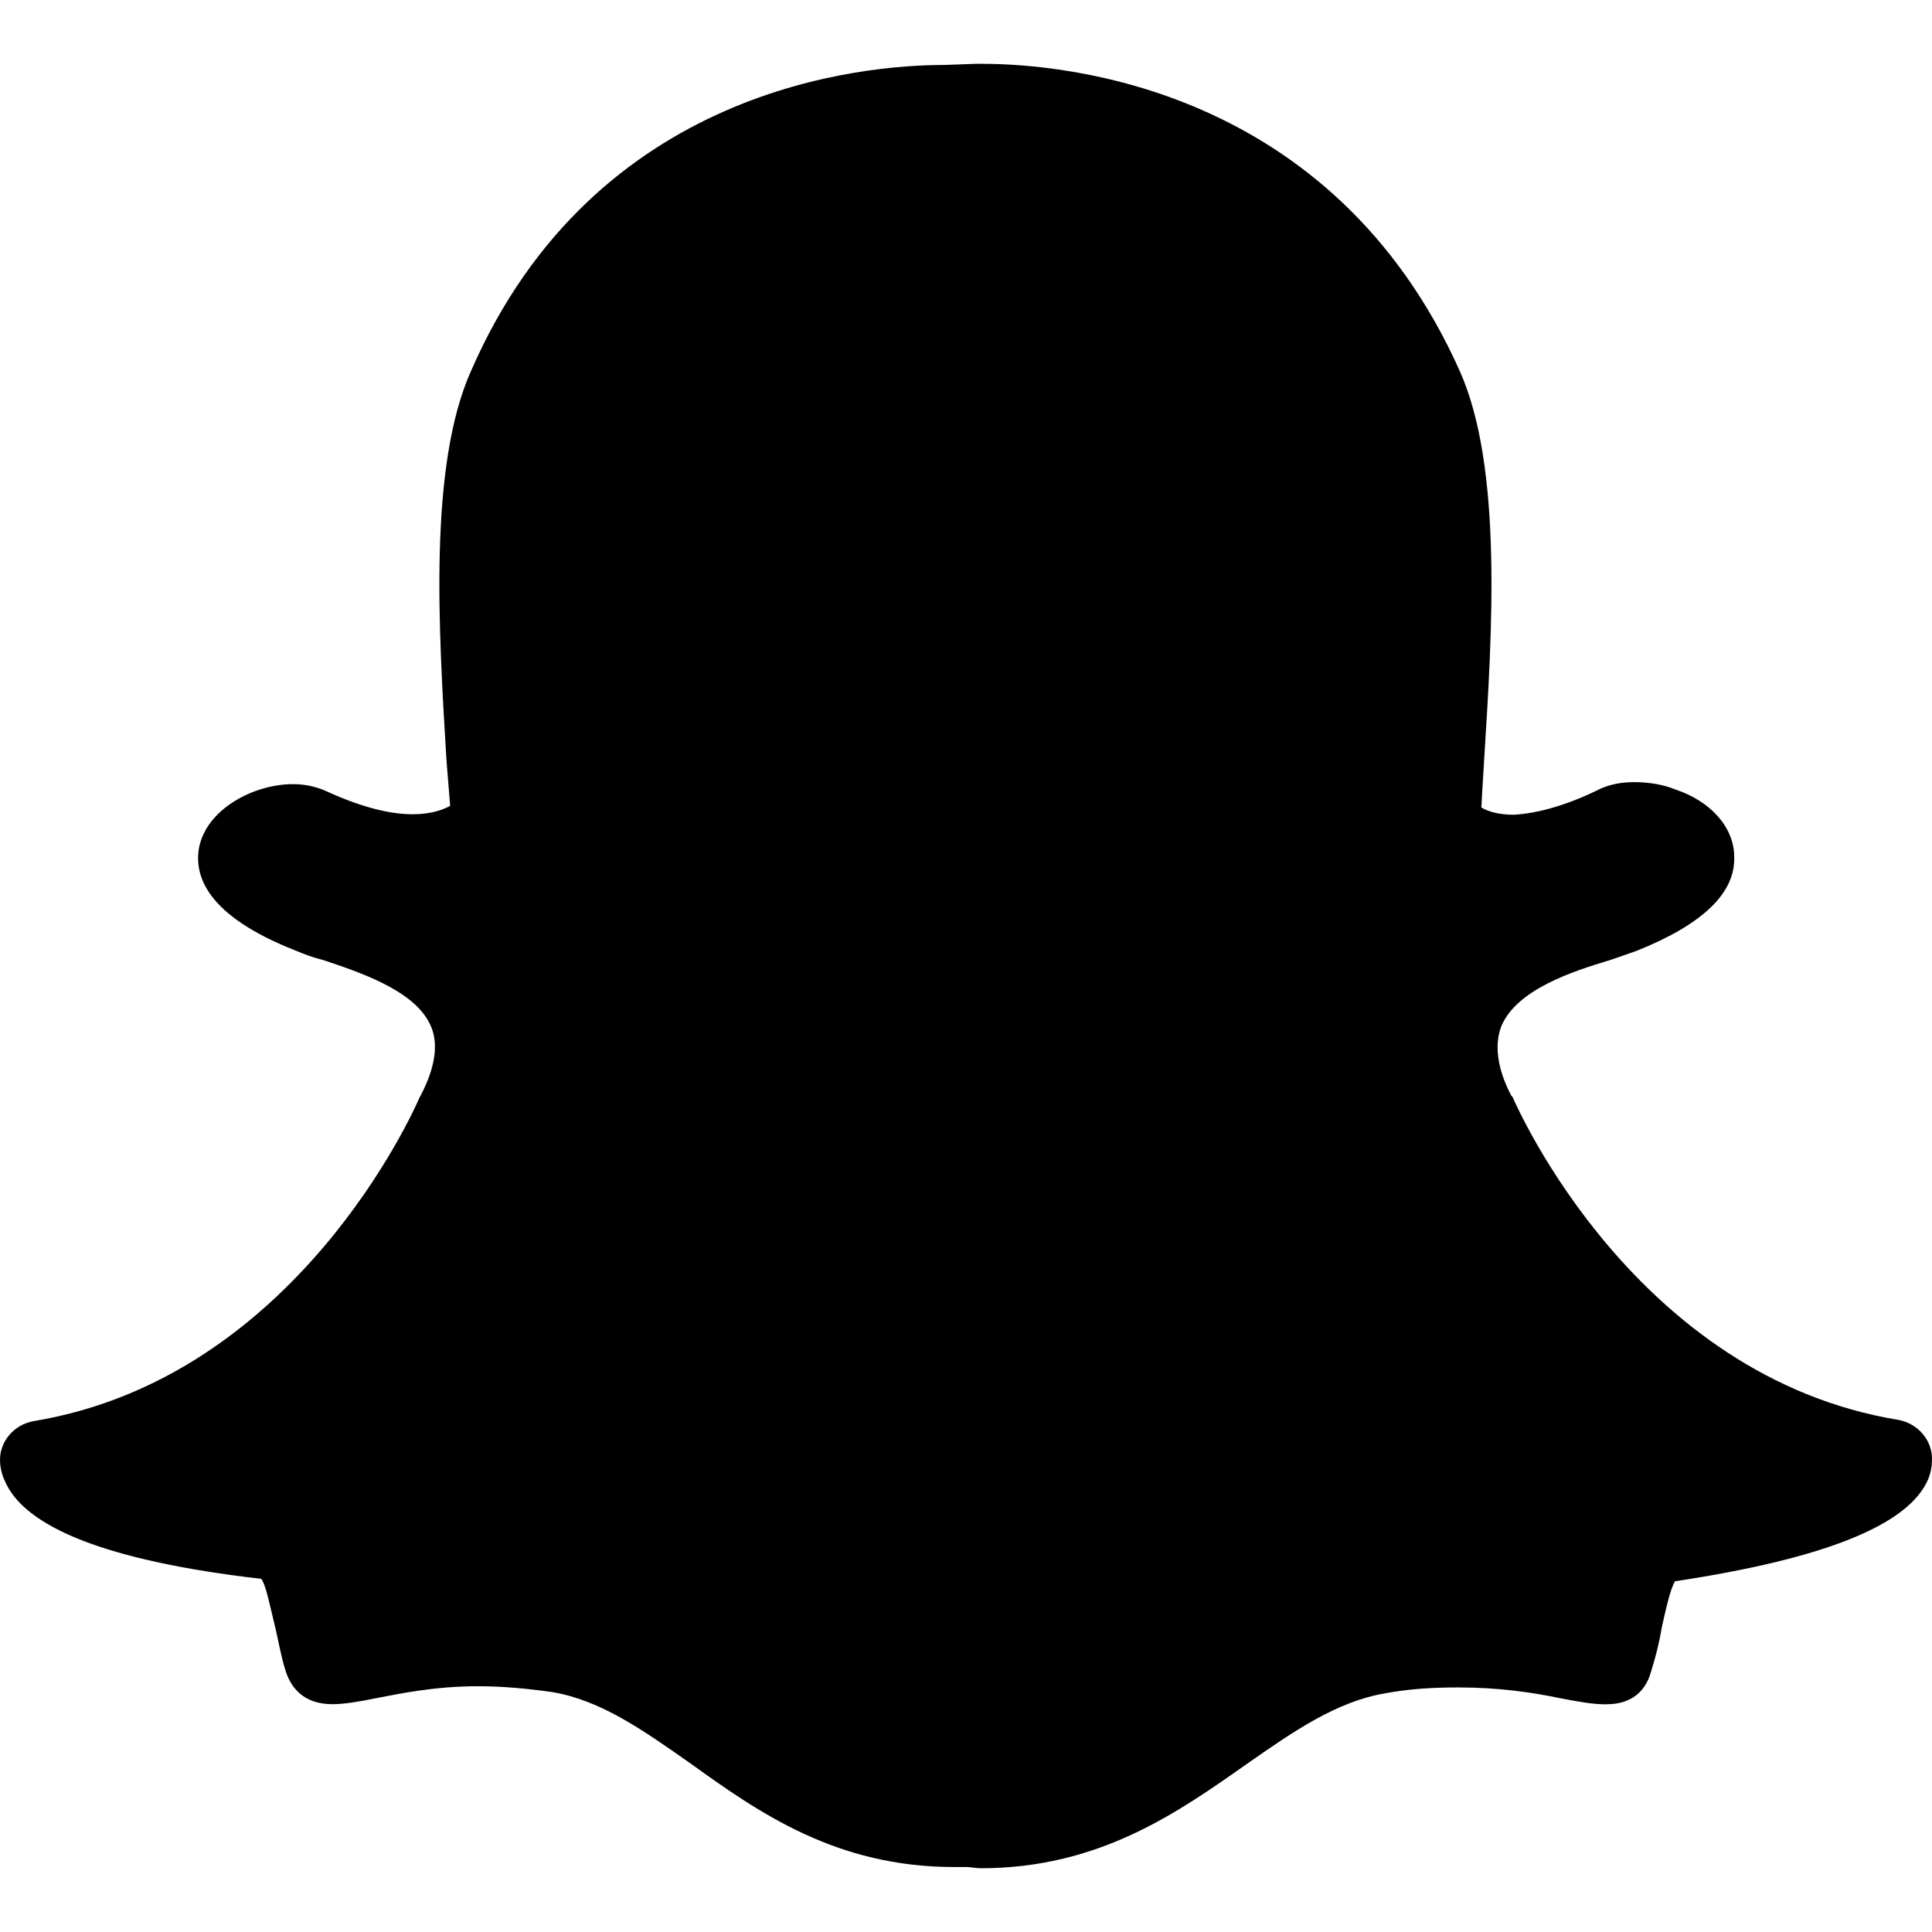
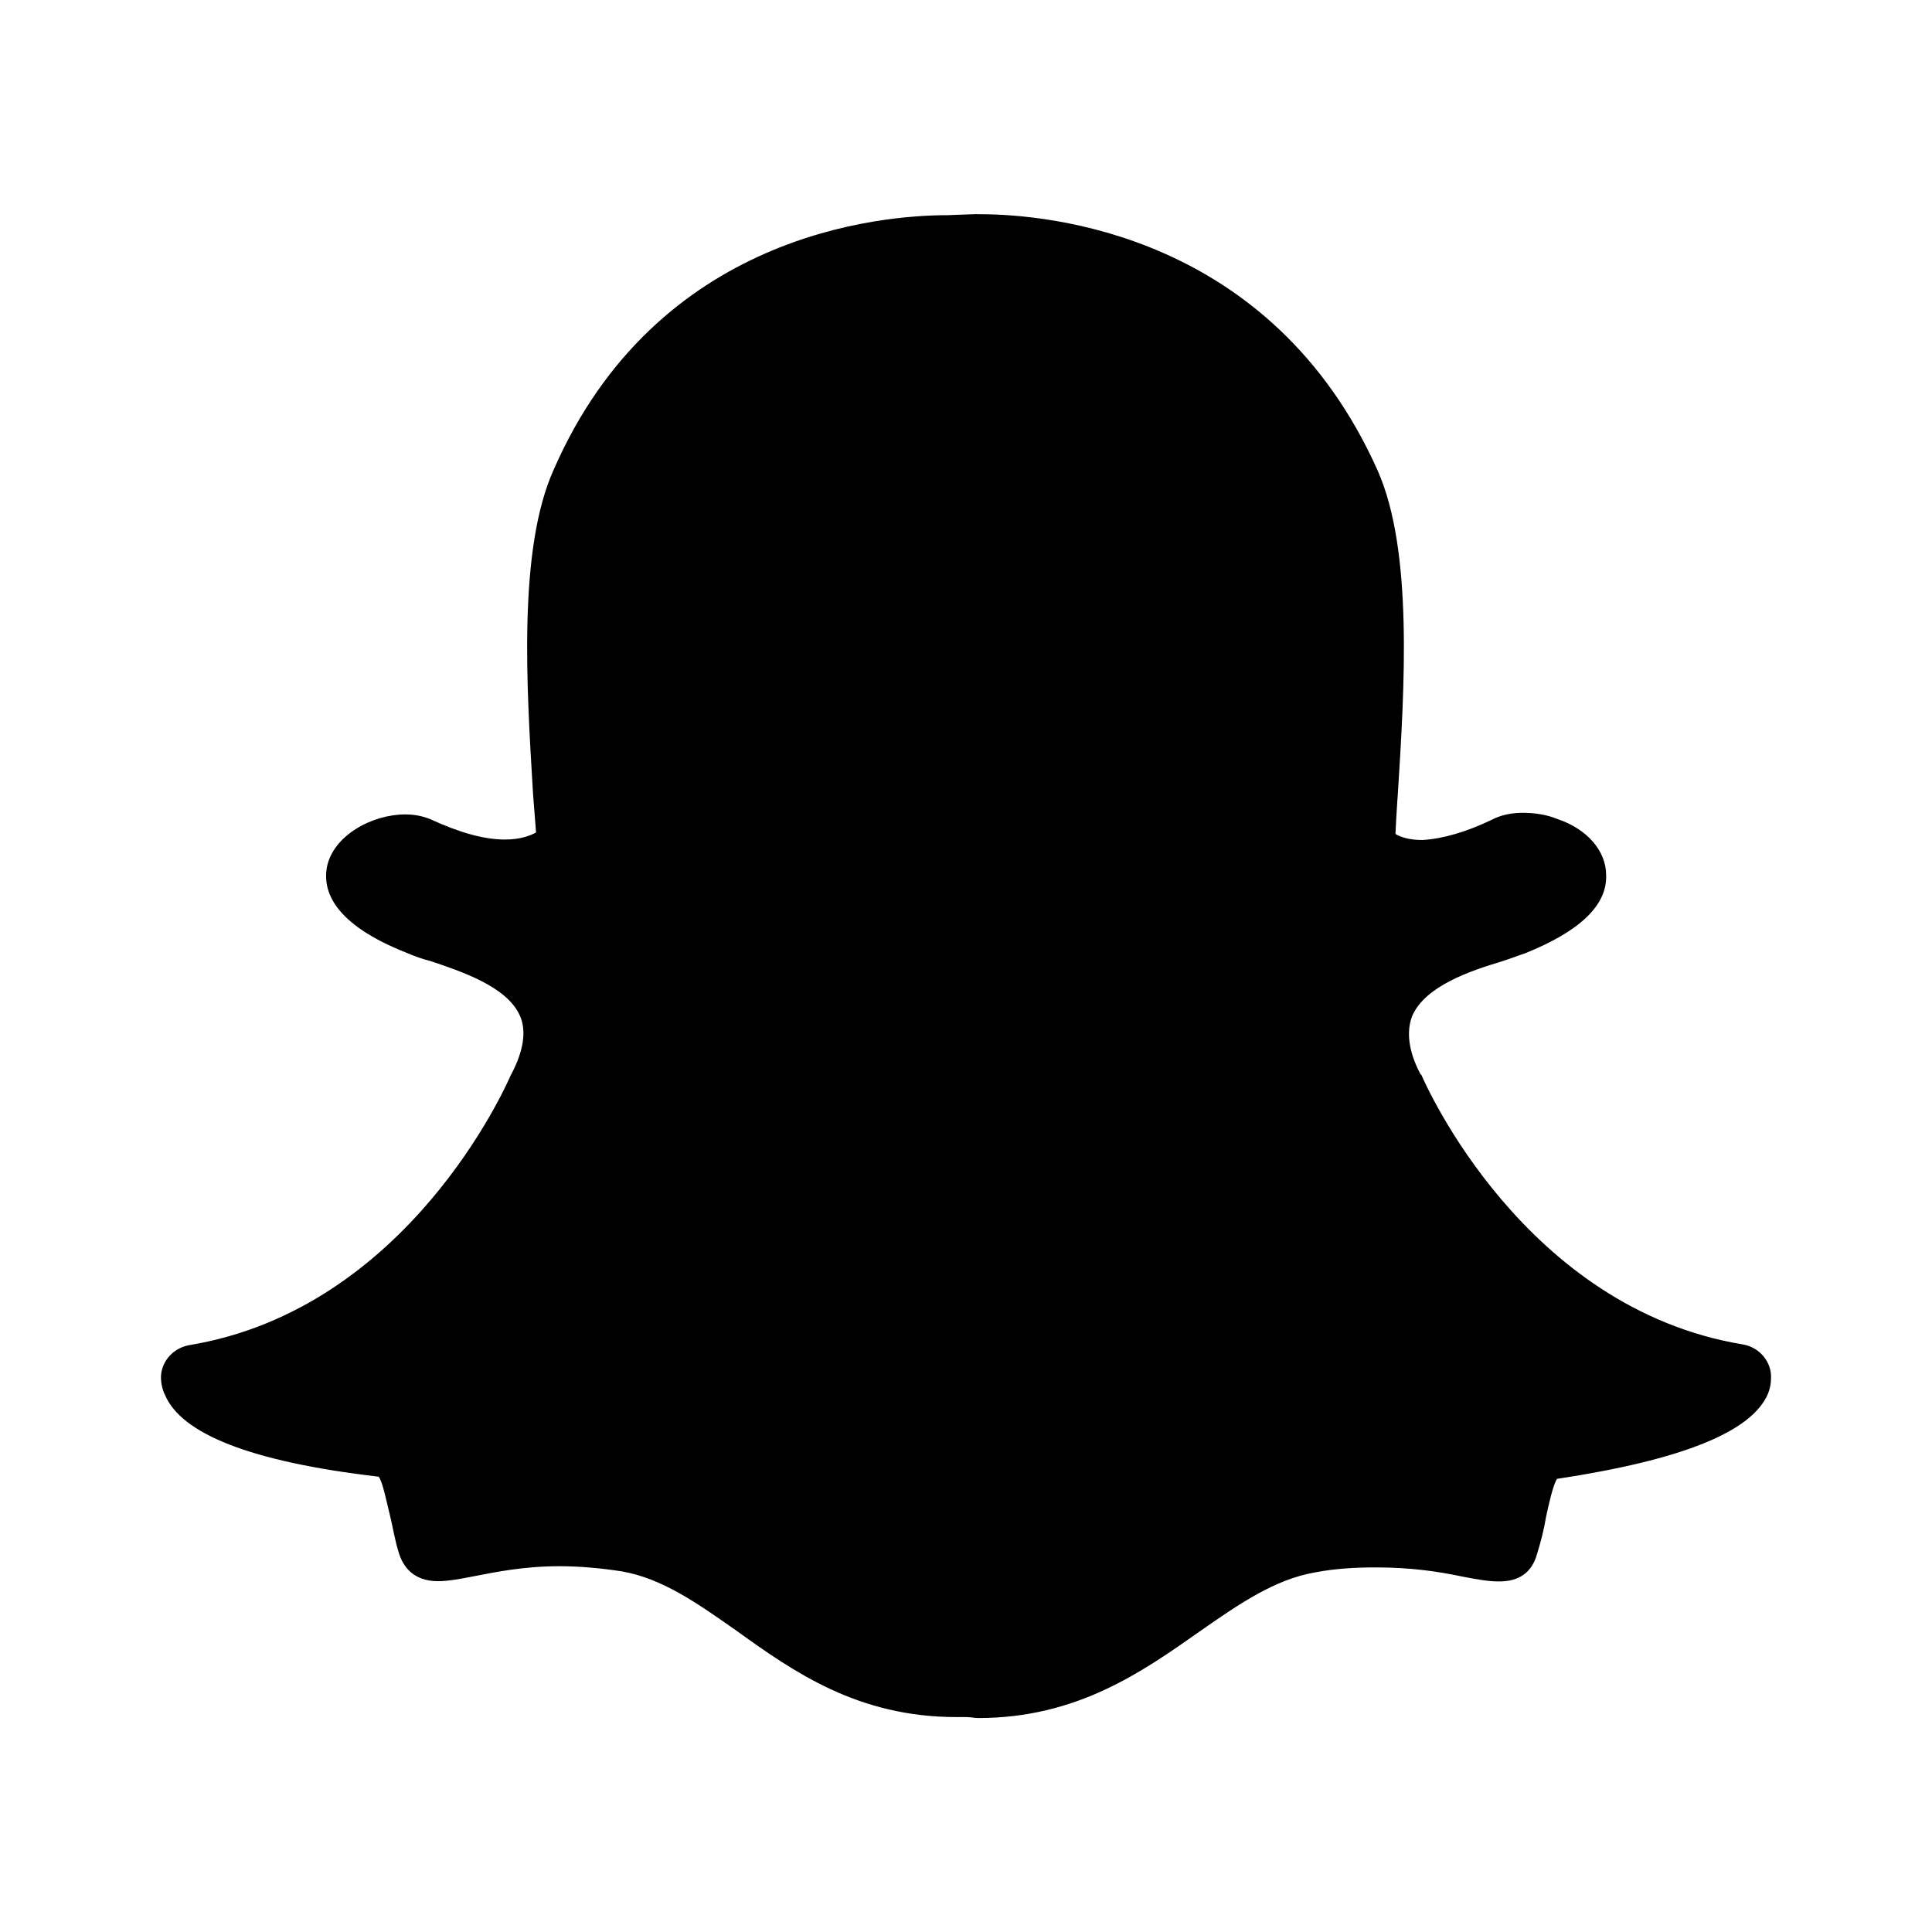
- <svg xmlns="http://www.w3.org/2000/svg" role="img" viewBox="0 0 24 24">
-   <path d="M12.206.793c.99 0 4.347.276 5.93 3.821.529 1.193.403 3.219.299 4.847l-.003.06c-.012.18-.022.345-.03.51.075.045.203.09.401.09.3-.016.659-.12 1.033-.301.165-.088.344-.104.464-.104.182 0 .359.029.509.09.45.149.734.479.734.838.015.449-.39.839-1.213 1.168-.089.029-.209.075-.344.119-.45.135-1.139.36-1.333.81-.09.224-.061.524.12.868l.015.015c.06.136 1.526 3.475 4.791 4.014.255.044.435.27.42.509 0 .075-.015.149-.045.225-.24.569-1.273.988-3.146 1.271-.059.091-.12.375-.164.57-.029.179-.074.36-.134.553-.076.271-.27.405-.555.405h-.03c-.135 0-.313-.031-.538-.074-.36-.075-.765-.135-1.273-.135-.3 0-.599.015-.913.074-.6.104-1.123.464-1.723.884-.853.599-1.826 1.288-3.294 1.288-.06 0-.119-.015-.18-.015h-.149c-1.468 0-2.427-.675-3.279-1.288-.599-.42-1.107-.779-1.707-.884-.314-.045-.629-.074-.928-.074-.54 0-.958.089-1.272.149-.211.043-.391.074-.54.074-.374 0-.523-.224-.583-.42-.061-.192-.09-.389-.135-.567-.046-.181-.105-.494-.166-.57-1.918-.222-2.95-.642-3.189-1.226-.031-.063-.052-.15-.055-.225-.015-.243.165-.465.42-.509 3.264-.54 4.73-3.879 4.791-4.02l.016-.029c.18-.345.224-.645.119-.869-.195-.434-.884-.658-1.332-.809-.121-.029-.24-.074-.346-.119-1.107-.435-1.257-.93-1.197-1.273.09-.479.674-.793 1.168-.793.146 0 .27.029.383.074.42.194.789.3 1.104.3.234 0 .384-.06.465-.105l-.046-.569c-.098-1.626-.225-3.651.307-4.837C7.392 1.077 10.739.807 11.727.807l.419-.015h.06z" />
+ <svg xmlns="http://www.w3.org/2000/svg" version="1.1" id="master" x="0px" y="0px" width="24px" height="24px" viewBox="0 0 24 24" enable-background="new 0 0 24 24" xml:space="preserve">
+   <path d="M12.172,2.661c0.824,0,3.622,0.229,4.942,3.185c0.44,0.994,0.335,2.682,0.249,4.039l-0.004,0.05  c-0.01,0.15-0.018,0.287-0.024,0.425c0.063,0.038,0.17,0.075,0.334,0.075c0.251-0.014,0.55-0.101,0.861-0.251  c0.138-0.073,0.286-0.087,0.387-0.087c0.151,0,0.299,0.024,0.424,0.075c0.375,0.124,0.611,0.399,0.611,0.698  c0.014,0.374-0.325,0.699-1.011,0.974c-0.073,0.023-0.174,0.063-0.286,0.099c-0.375,0.113-0.949,0.301-1.111,0.676  c-0.075,0.186-0.051,0.437,0.101,0.723l0.013,0.013c0.049,0.113,1.271,2.896,3.992,3.346c0.212,0.035,0.362,0.225,0.35,0.423  c0,0.063-0.012,0.125-0.037,0.188c-0.2,0.474-1.061,0.822-2.621,1.059c-0.05,0.076-0.102,0.313-0.137,0.475  c-0.024,0.15-0.063,0.301-0.112,0.461c-0.063,0.227-0.225,0.338-0.463,0.338h-0.024c-0.112,0-0.262-0.025-0.449-0.062  c-0.299-0.063-0.637-0.112-1.061-0.112c-0.249,0-0.498,0.012-0.761,0.062c-0.499,0.087-0.936,0.387-1.436,0.736  c-0.711,0.5-1.521,1.073-2.745,1.073c-0.05,0-0.099-0.012-0.15-0.012h-0.125c-1.223,0-2.022-0.563-2.732-1.074  c-0.5-0.351-0.923-0.648-1.423-0.736C7.462,19.48,7.2,19.456,6.951,19.456c-0.45,0-0.798,0.074-1.06,0.124  c-0.176,0.035-0.326,0.062-0.45,0.062c-0.312,0-0.436-0.188-0.486-0.35c-0.051-0.16-0.075-0.324-0.112-0.473  c-0.039-0.151-0.088-0.411-0.139-0.475c-1.598-0.186-2.458-0.536-2.657-1.022C2.021,17.271,2.003,17.197,2,17.135  c-0.012-0.202,0.138-0.387,0.35-0.425c2.72-0.449,3.942-3.232,3.993-3.35l0.013-0.024c0.15-0.287,0.187-0.537,0.1-0.724  c-0.163-0.361-0.737-0.548-1.11-0.674c-0.101-0.024-0.2-0.062-0.288-0.099c-0.923-0.363-1.047-0.775-0.998-1.062  c0.075-0.398,0.562-0.66,0.973-0.66c0.122,0,0.225,0.023,0.319,0.062c0.35,0.161,0.657,0.25,0.92,0.25  c0.195,0,0.32-0.05,0.387-0.088L6.622,9.867C6.54,8.513,6.434,6.825,6.877,5.837c1.283-2.939,4.071-3.164,4.895-3.164l0.349-0.013  L12.172,2.661L12.172,2.661z" />
</svg>
